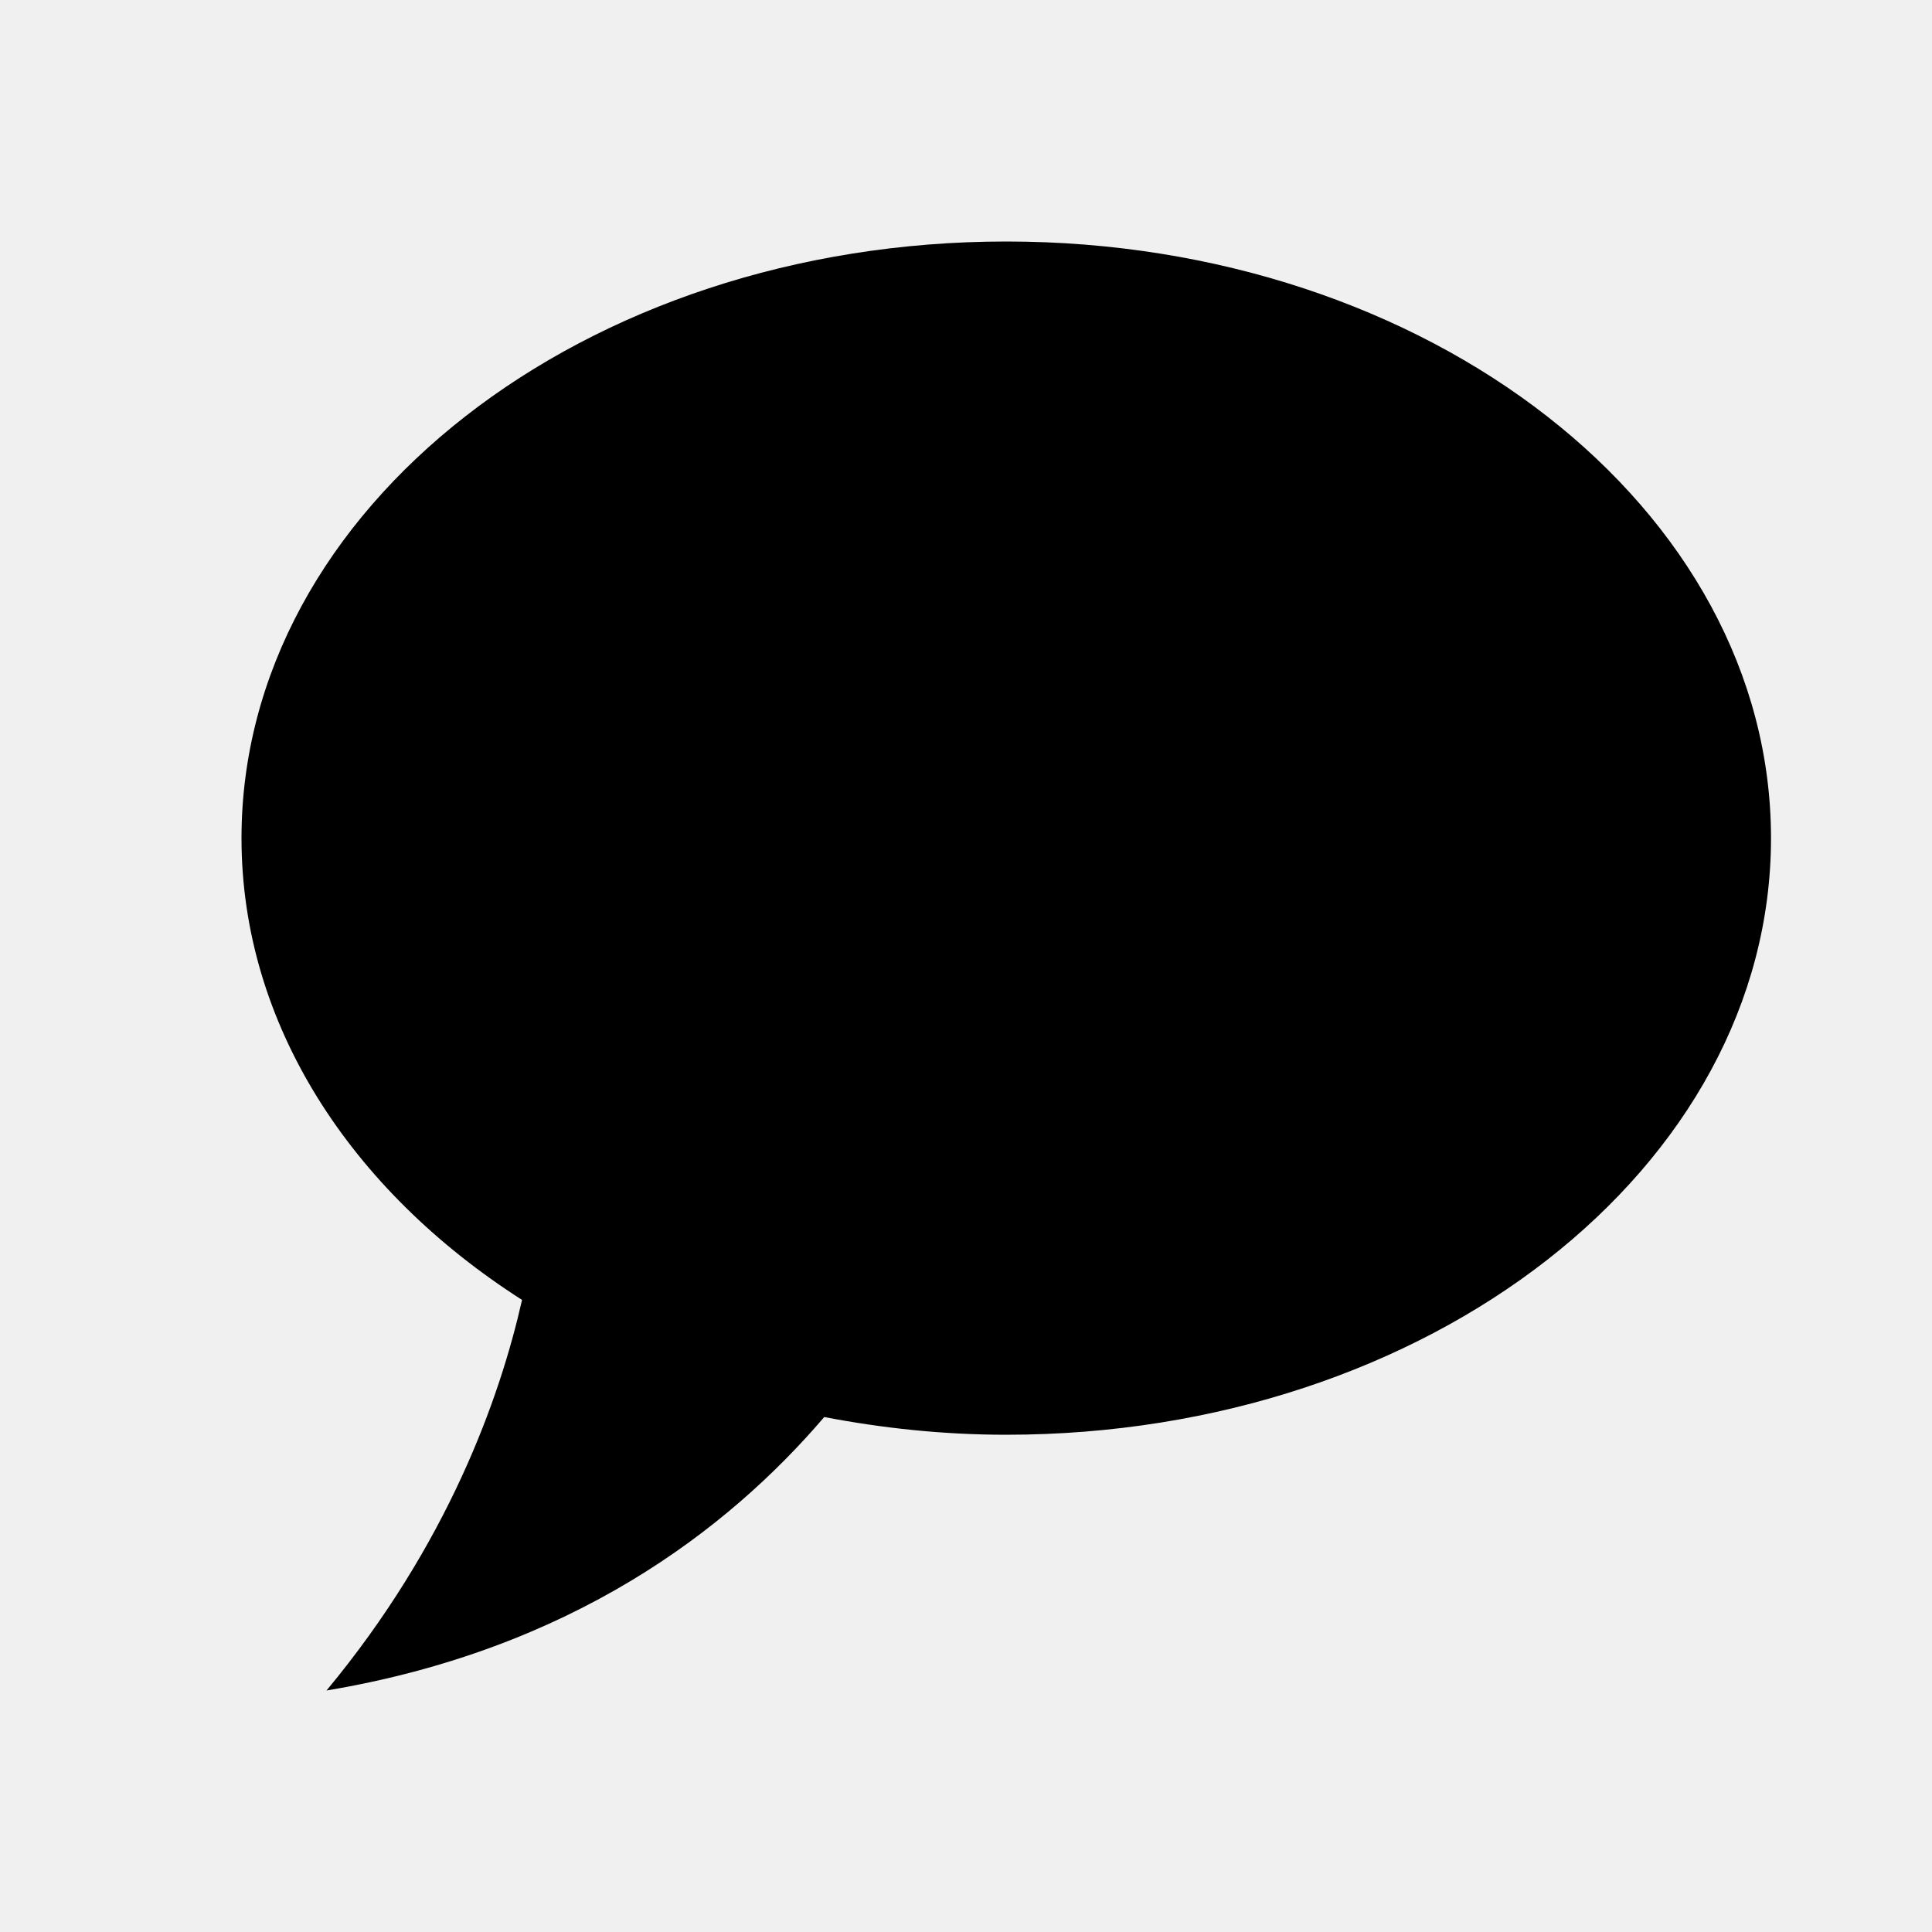
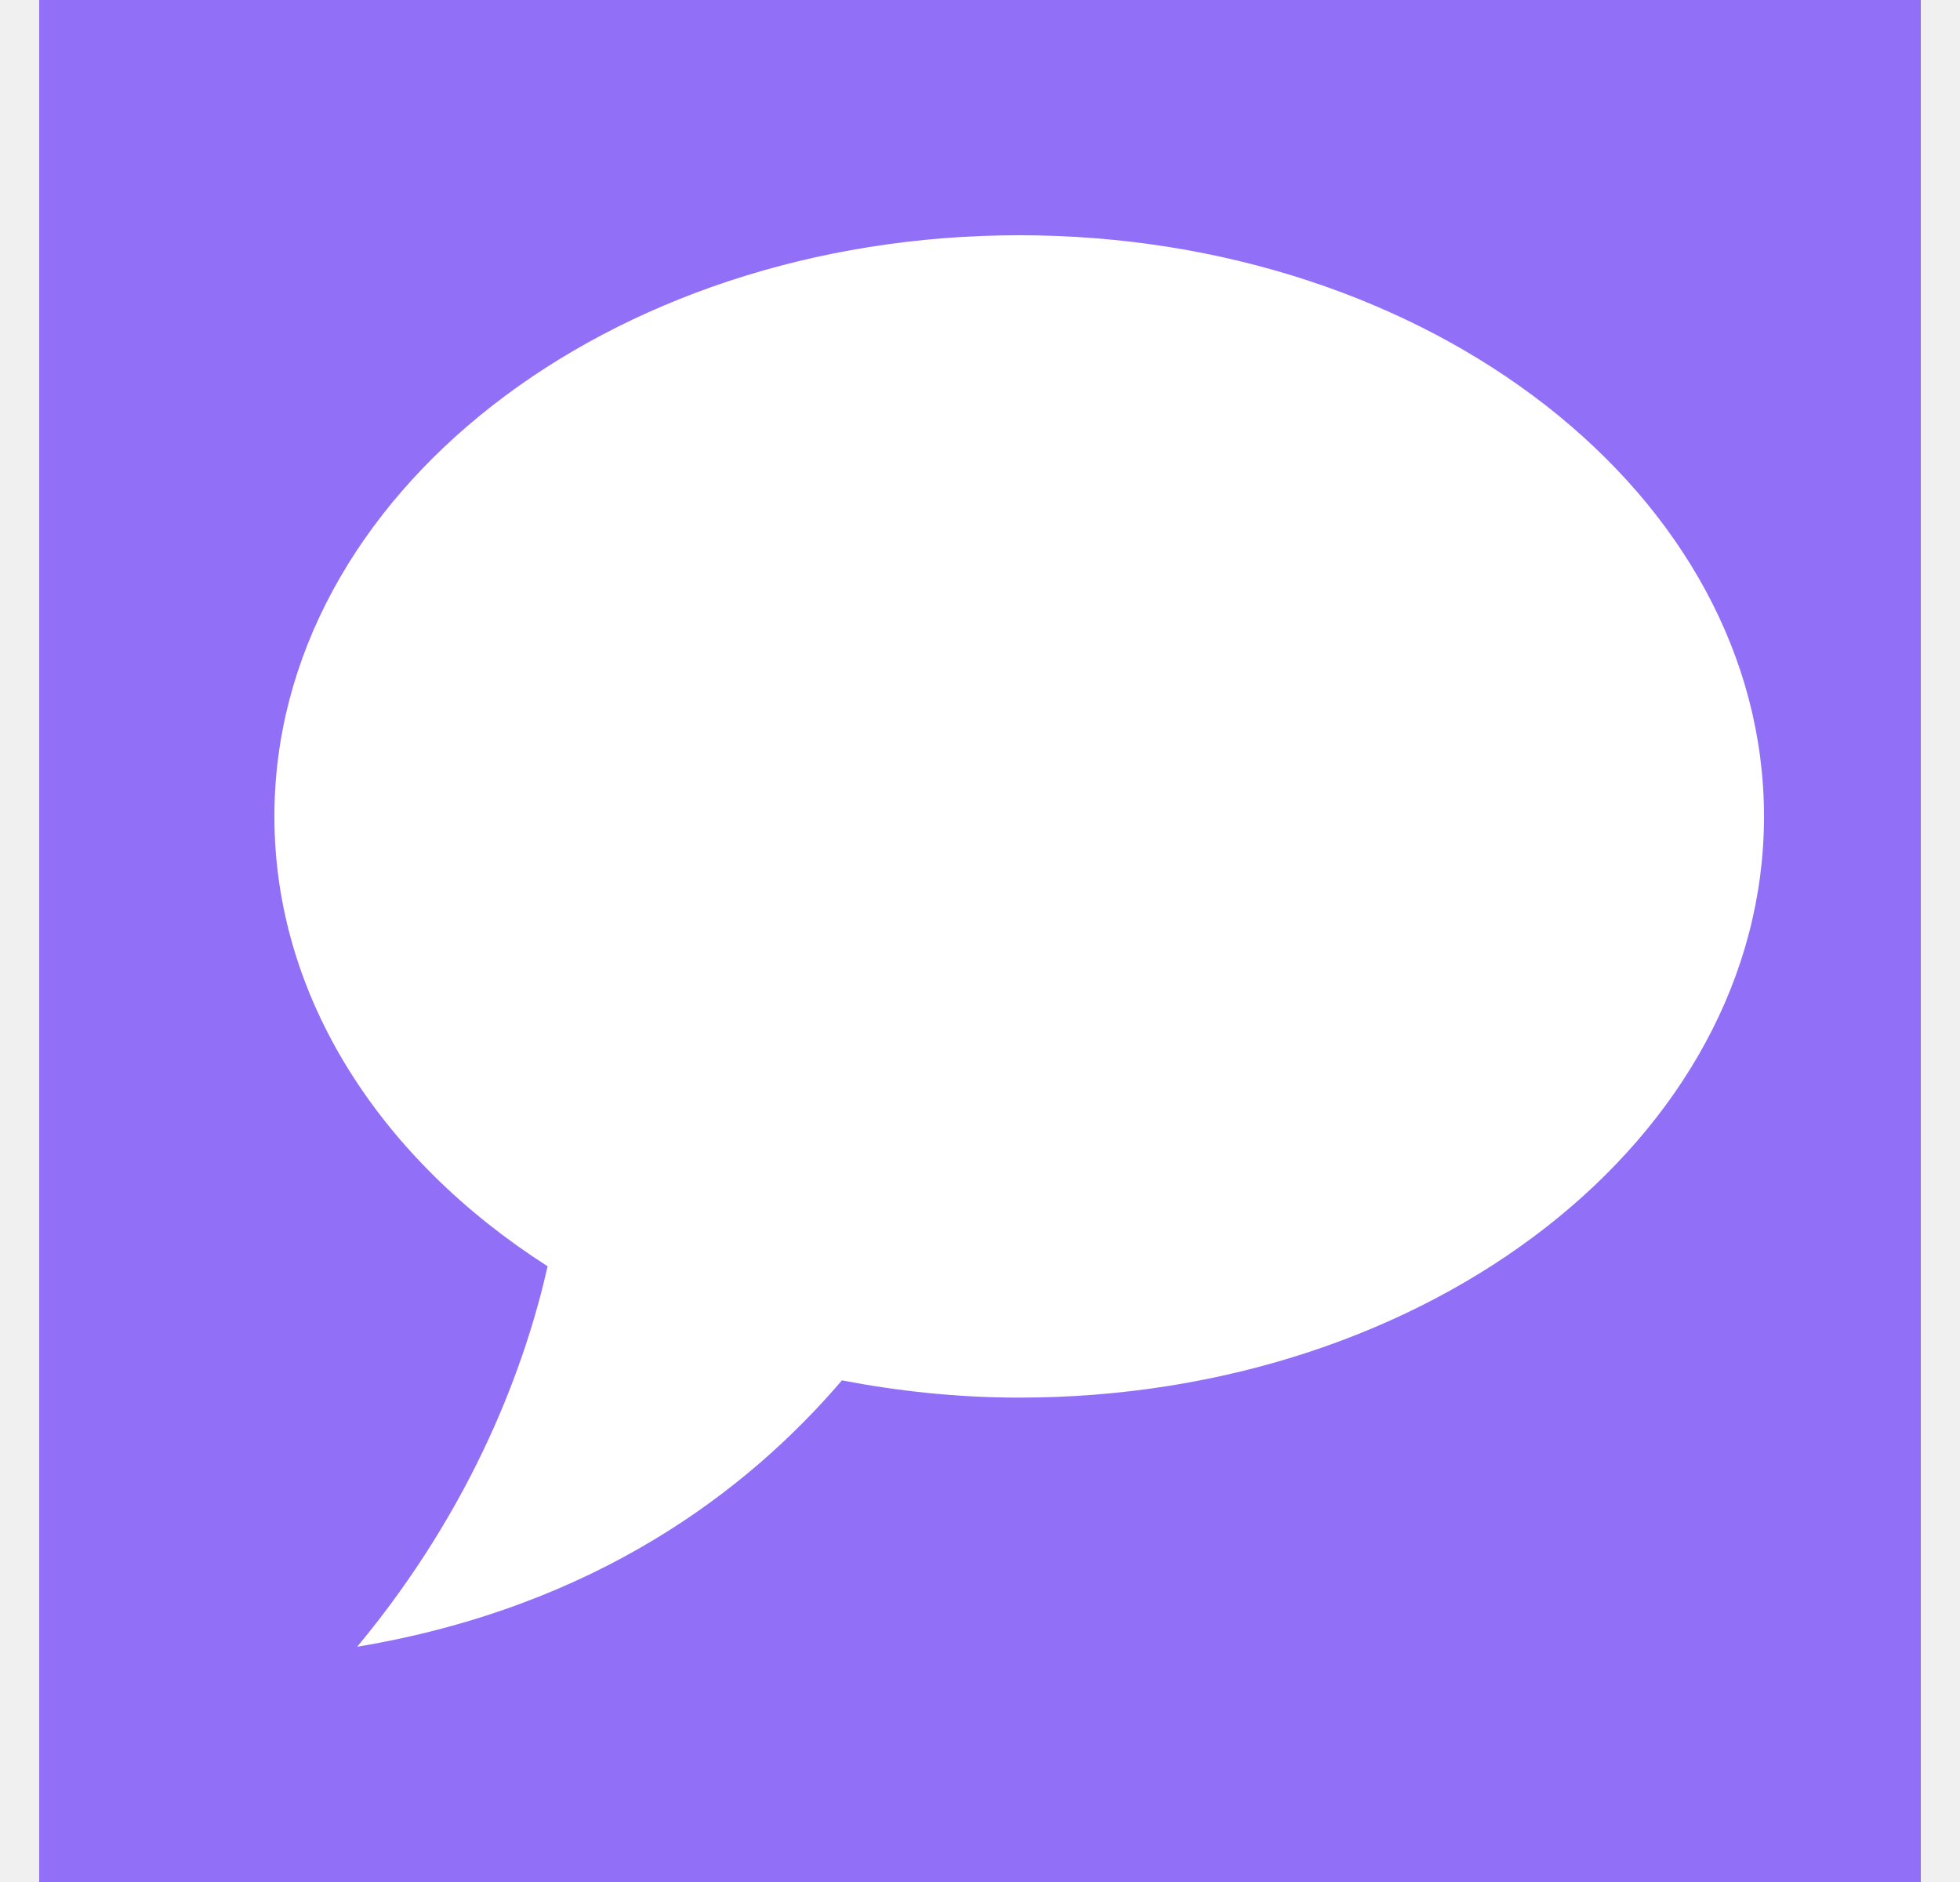
- <svg xmlns="http://www.w3.org/2000/svg" width="24" height="24" viewBox="0 0 24 24" fill="none">
-   <path d="M12.5 3C7.253 3 3 6.318 3 10.412C3 12.724 4.359 14.789 6.485 16.148C6.209 17.37 5.564 19.184 4.056 21C7.095 20.492 9.037 19.009 10.239 17.603C10.965 17.742 11.719 17.823 12.5 17.823C17.747 17.823 22 14.505 22 10.412C22 6.318 17.747 3 12.5 3Z" fill="black" />
+ <svg xmlns="http://www.w3.org/2000/svg" width="25" height="24" viewBox="0 0 25 24" fill="none">
+   <rect width="24" height="24" transform="translate(0.5)" fill="#9170F7" />
+   <path d="M13 3C7.753 3 3.5 6.318 3.5 10.412C3.5 12.724 4.859 14.789 6.985 16.148C6.709 17.37 6.064 19.184 4.556 21C7.595 20.492 9.537 19.009 10.739 17.603C11.465 17.742 12.219 17.823 13 17.823C18.247 17.823 22.5 14.505 22.5 10.412C22.5 6.318 18.247 3 13 3Z" fill="white" />
</svg>
